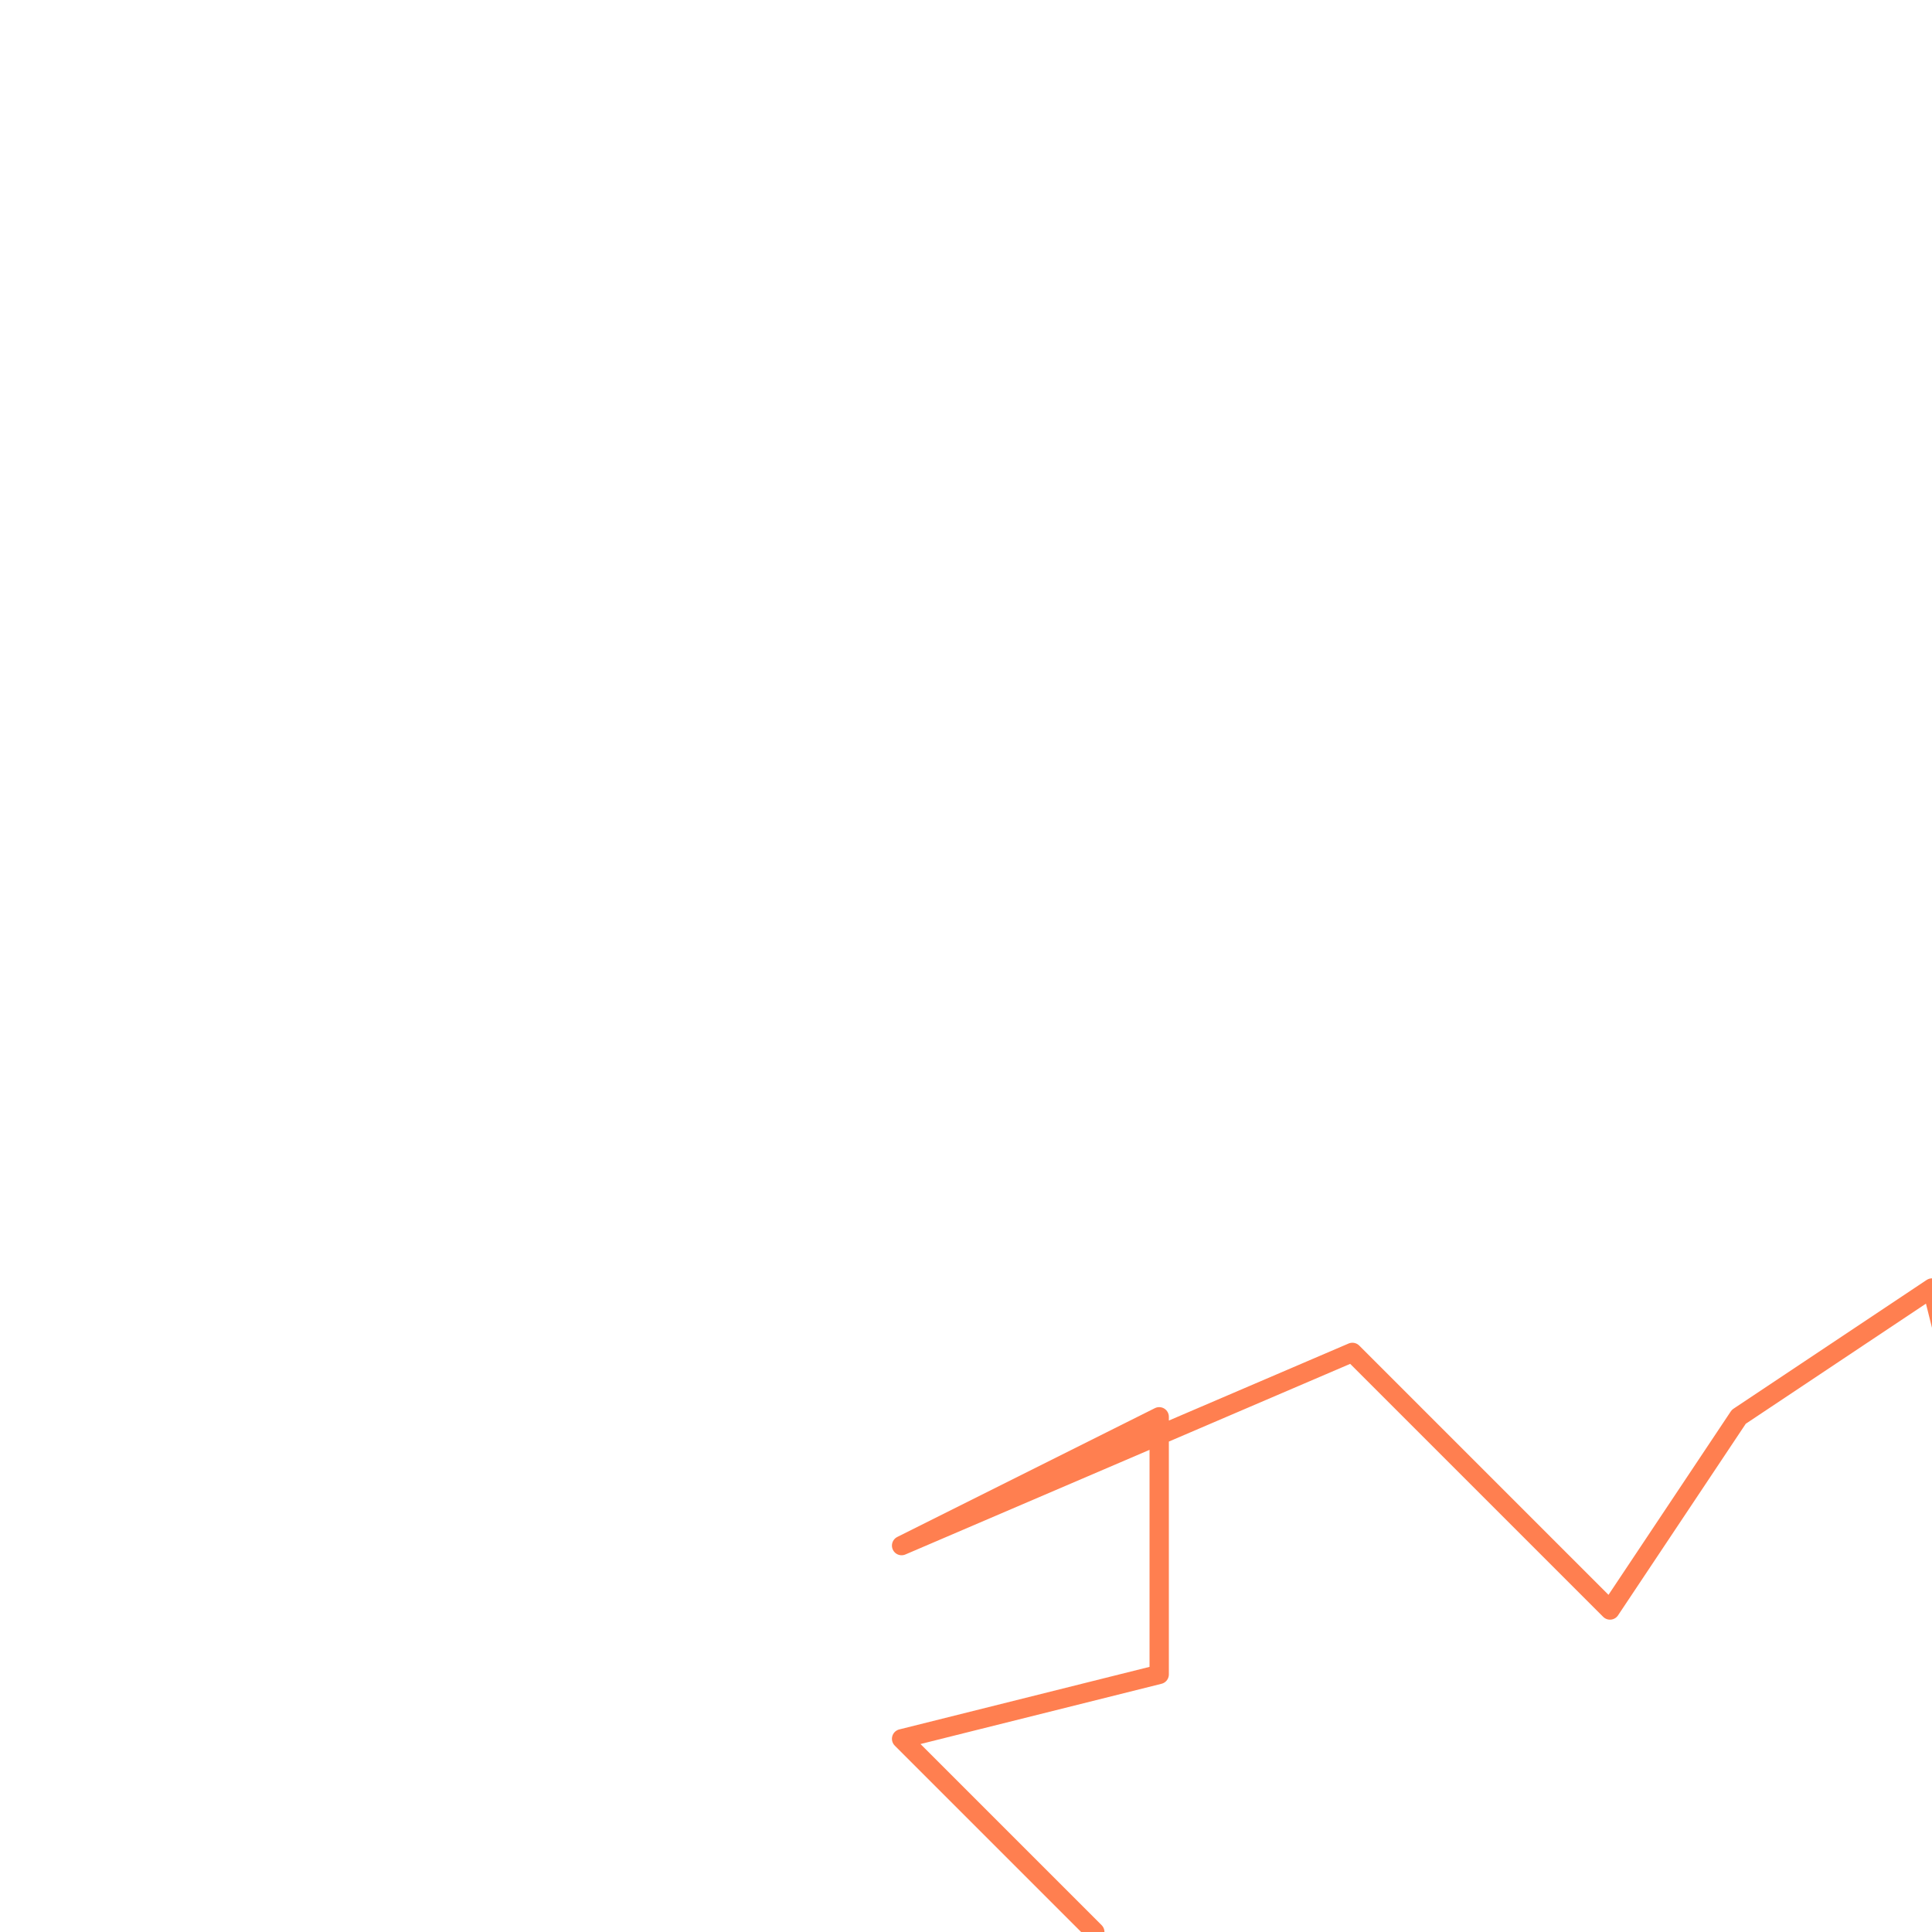
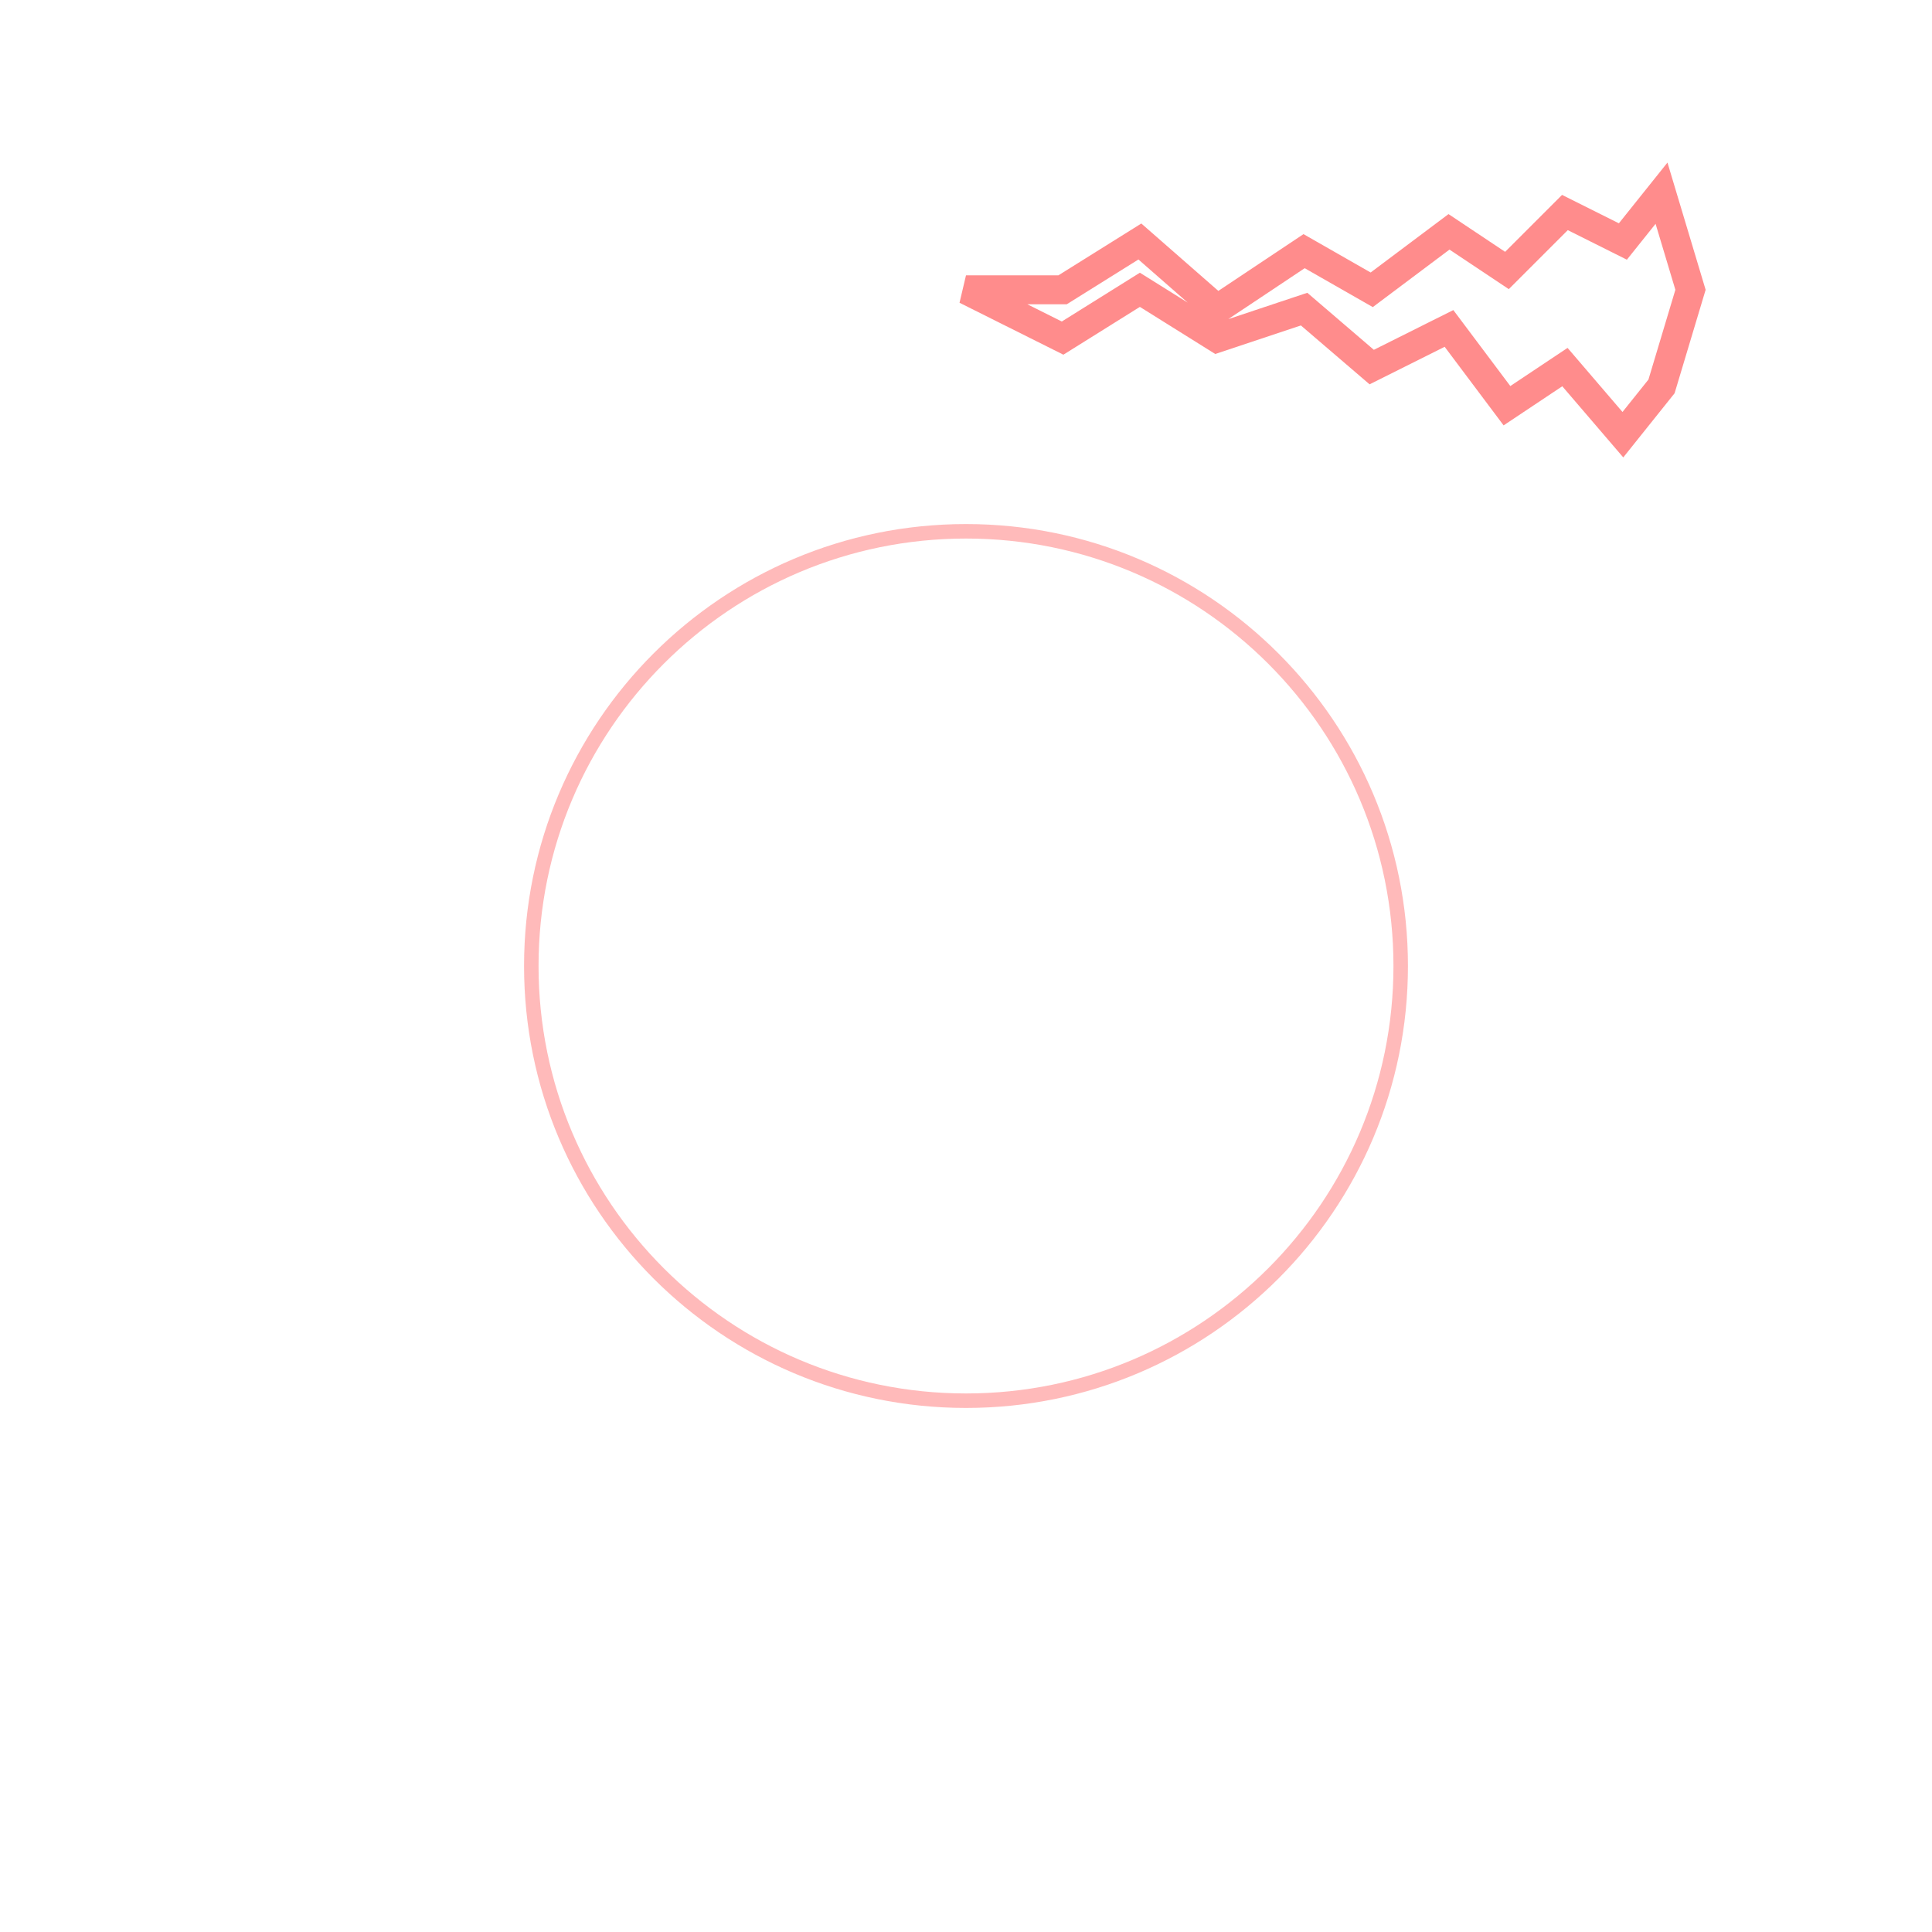
- <svg xmlns="http://www.w3.org/2000/svg" width="300" height="300" viewBox="0 0 300 300">
-   <g id="starburst-seal" transform="translate(150, 150)">
-     <path id="jagged-circle" d="M 150 50           L 160 90 L 180 70 L 200 100 L 210 60           L 240 90 L 270 70 L 270 110 L 310 120           L 280 150 L 310 180 L 270 190 L 270 230           L 210 240 L 240 270 L 200 290 L 180 260           L 150 280 L 120 260 L 100 290 L 60 270           L 90 240 L 30 230 L 30 190 L -10 180           L 20 150 L -10 120 L 30 110 L 30 70           L -10 90 L 60 60 L 100 100 L 120 70           L 150 50 Z" fill="none" stroke="#FF7F50" stroke-width="3" stroke-linecap="round" stroke-linejoin="round" />
+ <svg xmlns="http://www.w3.org/2000/svg" viewBox="0 0 200 200" width="200" height="200">
+   <defs>
+     <style>
+       .seal-edge { fill: none; stroke: #FF8C8C; stroke-width: 2; }
+       .seal-center { fill: none; }
+     </style>
+   </defs>
+   <g id="jagged-edge" class="seal-edge" transform="translate(100, 100)">
+     <path d="M 0,-70 L 10,-65 L 18,-70 L 26,-65 L 35,-68 L 42,-62 L 50,-66 L 56,-58 L 62,-62 L 68,-55 L 72,-60 L 75,-70 L 72,-80 L 68,-75 L 62,-78 L 56,-72 L 50,-76 L 42,-70 L 35,-74 L 26,-68 L 18,-75 L 10,-70 Z" fill="none" stroke="#FF8C8C" stroke-width="3" />
+   </g>
+   <circle cx="100" cy="100" r="45" fill="none" stroke="#FF8C8C" stroke-width="1.5" opacity="0.6" />
+   <g id="decorative-dots" class="seal-center" fill="#FF8C8C">
+     <circle cx="100" cy="50" r="1.5" />
+     <circle cx="142" cy="71" r="1.5" />
+     <circle cx="150" cy="100" r="1.5" />
+     <circle cx="142" cy="129" r="1.5" />
+     <circle cx="100" cy="150" r="1.5" />
+     <circle cx="58" cy="129" r="1.5" />
+     <circle cx="50" cy="100" r="1.5" />
+     <circle cx="58" cy="71" r="1.5" />
  </g>
</svg>
